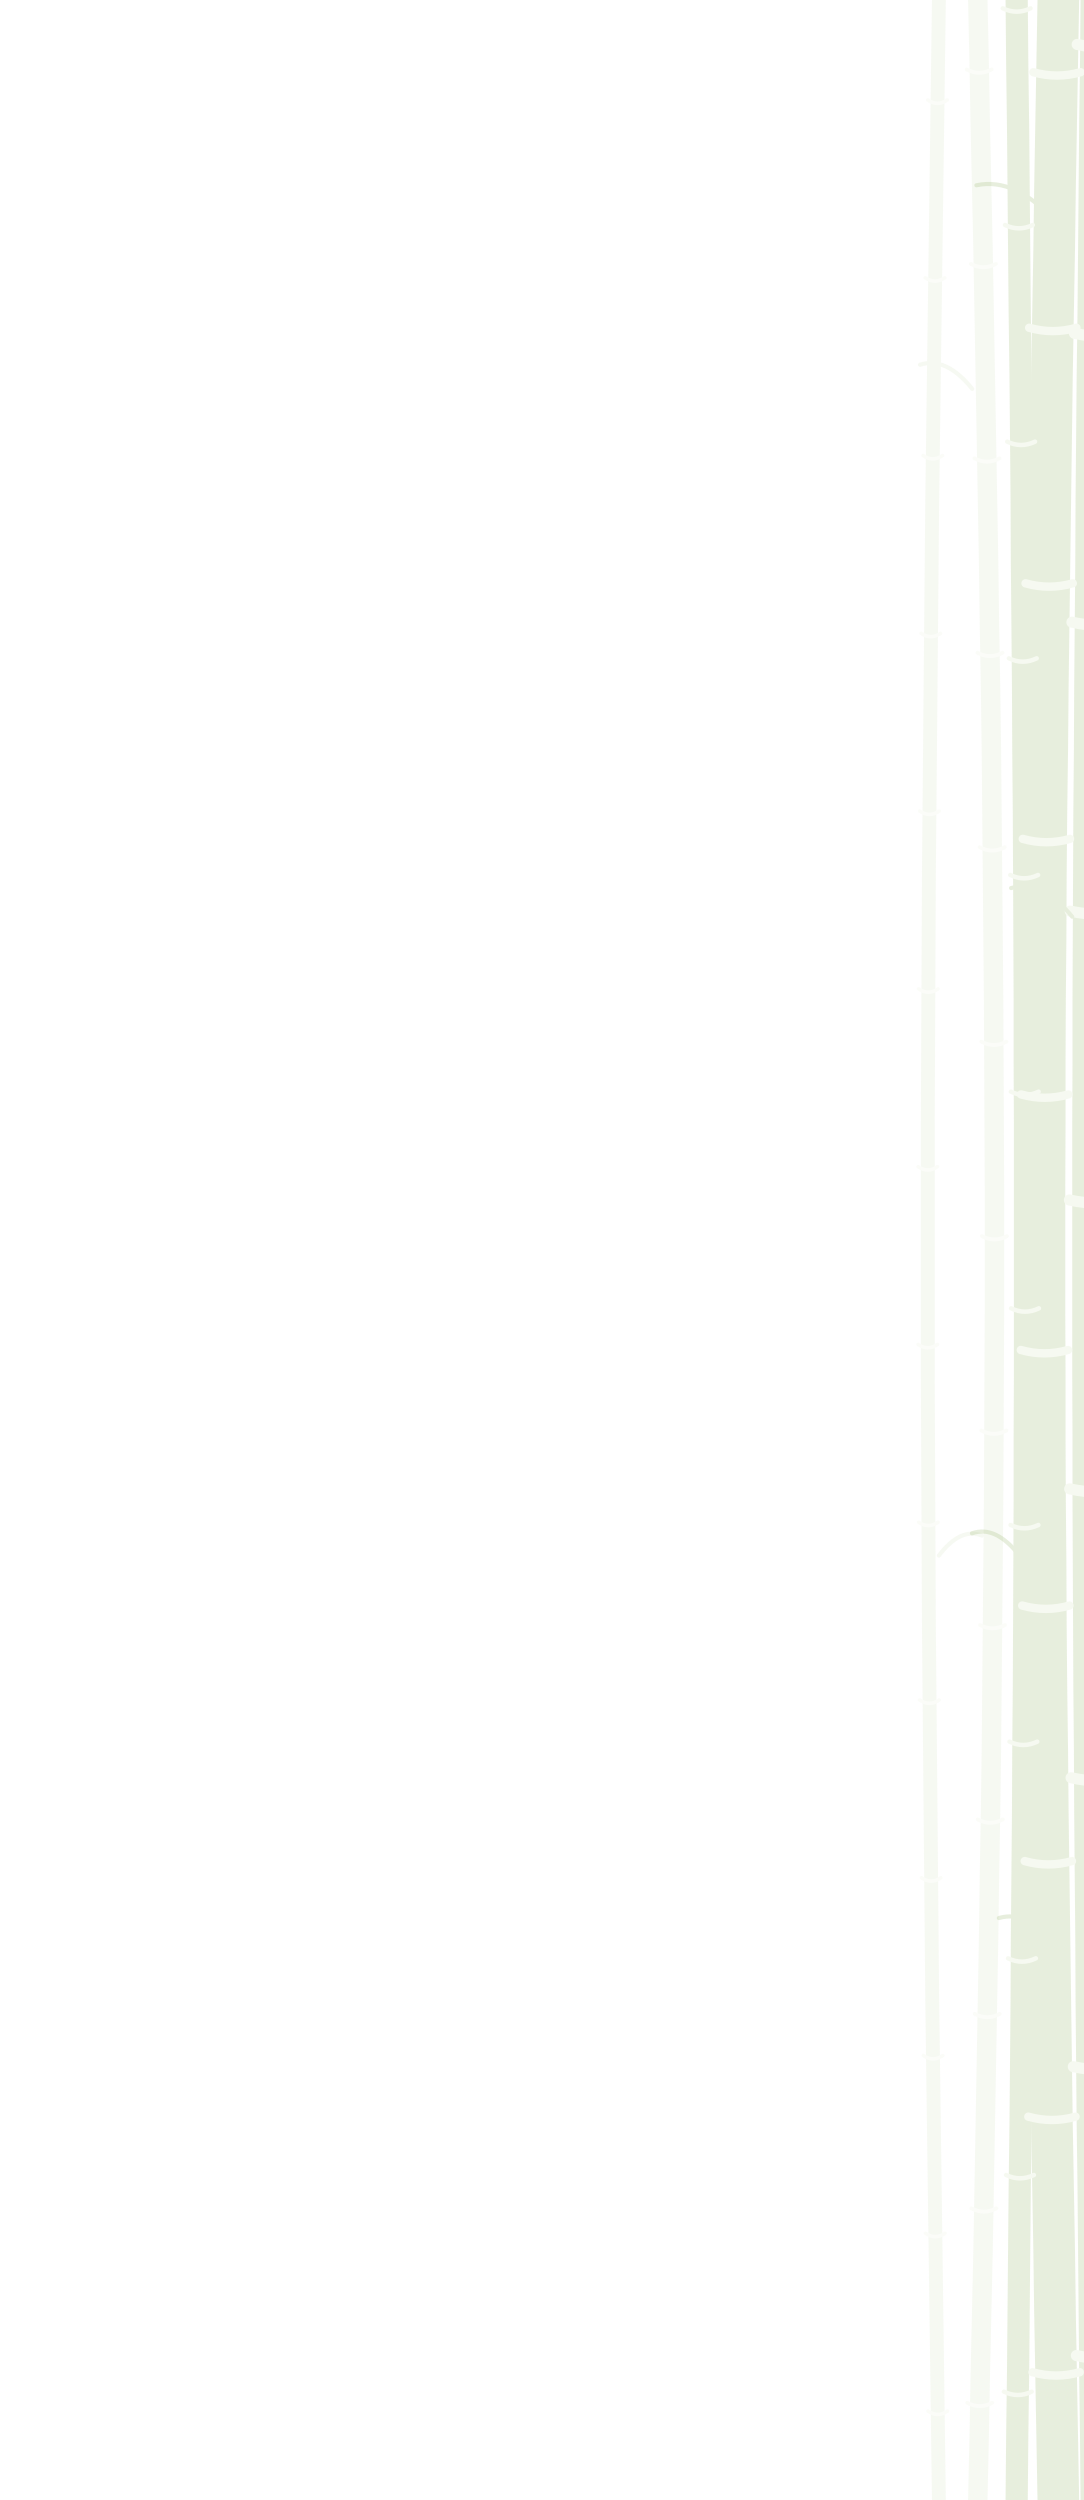
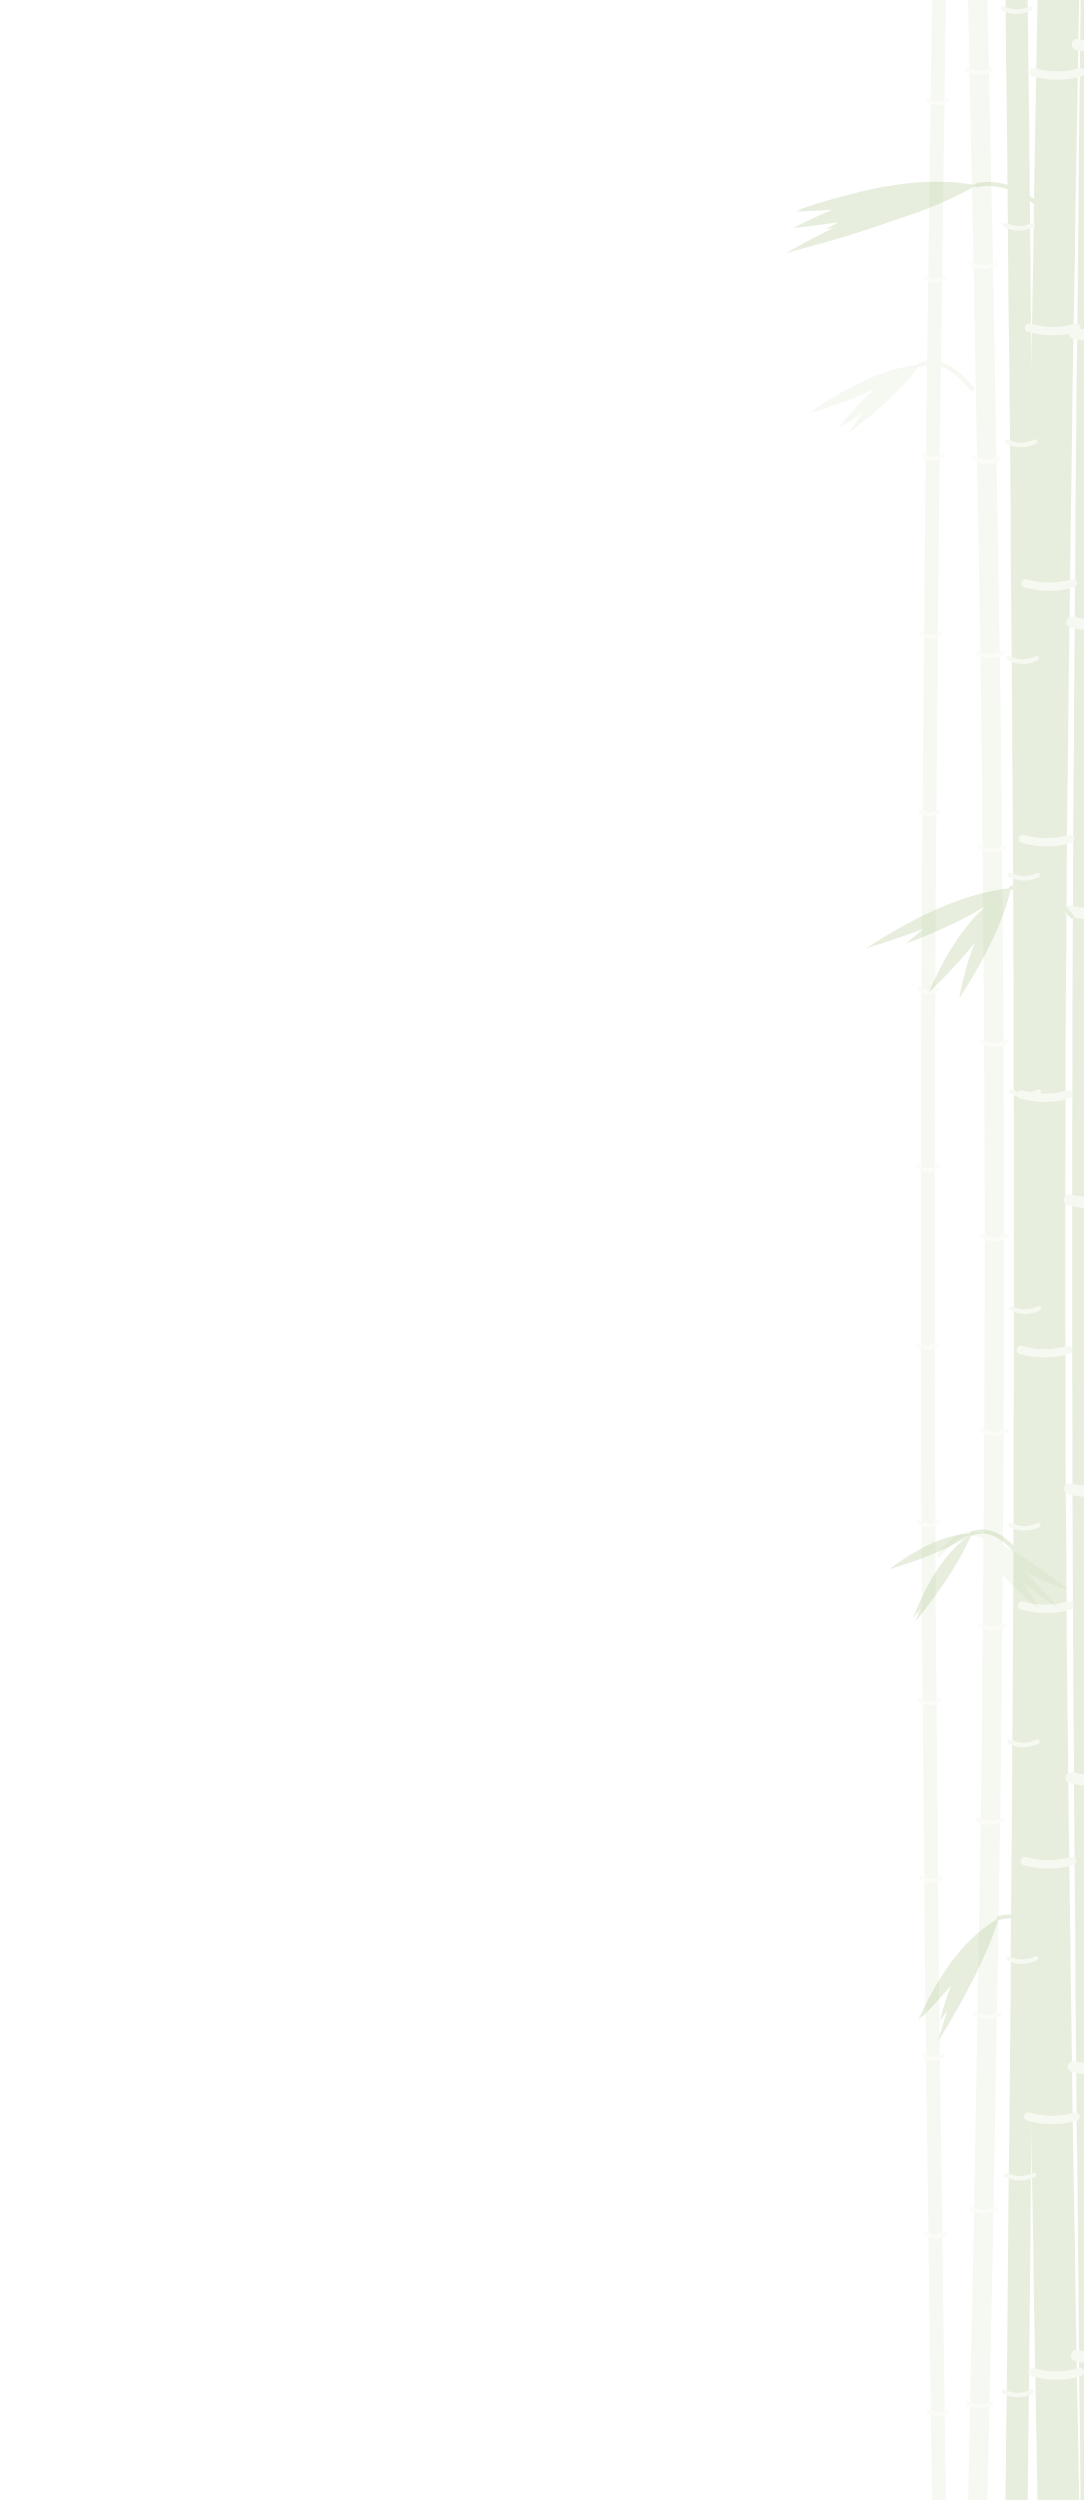
<svg xmlns="http://www.w3.org/2000/svg" width="390" height="900" viewBox="0 0 390 900">
  <g opacity="0.09">
    <g fill="#9cba72">
      <path d="M348.5 900.0 L349.0 877.5 L349.4 855.0 L349.9 832.5 L350.4 810.0 L350.8 787.5 L351.2 765.0 L351.6 742.5 L352.0 720.0 L352.4 697.5 L352.7 675.0 L353.1 652.5 L353.4 630.0 L353.6 607.5 L353.8 585.0 L354.0 562.5 L354.2 540.0 L354.3 517.5 L354.4 495.0 L354.5 472.5 L354.5 450.0 L354.5 427.5 L354.4 405.0 L354.3 382.5 L354.2 360.0 L354.0 337.5 L353.8 315.0 L353.6 292.5 L353.4 270.0 L353.1 247.5 L352.7 225.0 L352.4 202.5 L352.0 180.0 L351.6 157.5 L351.2 135.0 L350.8 112.5 L350.4 90.0 L349.9 67.5 L349.4 45.0 L349.0 22.5 L348.5 0.0 L355.5 0.0 L356.0 22.5 L356.4 45.0 L356.9 67.5 L357.4 90.0 L357.8 112.5 L358.2 135.0 L358.6 157.5 L359.0 180.0 L359.4 202.5 L359.7 225.0 L360.1 247.5 L360.4 270.0 L360.6 292.5 L360.8 315.0 L361.0 337.5 L361.2 360.0 L361.3 382.5 L361.4 405.0 L361.5 427.5 L361.5 450.0 L361.5 472.5 L361.4 495.0 L361.3 517.5 L361.2 540.0 L361.0 562.5 L360.8 585.0 L360.6 607.5 L360.4 630.0 L360.1 652.5 L359.7 675.0 L359.4 697.5 L359.0 720.0 L358.6 742.5 L358.2 765.0 L357.8 787.5 L357.4 810.0 L356.9 832.5 L356.4 855.0 L356.0 877.5 L355.5 900.0 Z" />
      <path d="M335.5 900.0 L335.2 877.5 L334.9 855.0 L334.6 832.5 L334.3 810.0 L334.0 787.5 L333.7 765.0 L333.4 742.5 L333.1 720.0 L332.9 697.5 L332.7 675.0 L332.5 652.5 L332.3 630.0 L332.1 607.5 L331.9 585.0 L331.8 562.5 L331.7 540.0 L331.6 517.5 L331.5 495.0 L331.5 472.5 L331.5 450.0 L331.5 427.5 L331.5 405.0 L331.6 382.5 L331.7 360.0 L331.8 337.5 L331.9 315.0 L332.1 292.5 L332.3 270.0 L332.5 247.5 L332.7 225.0 L332.9 202.5 L333.1 180.0 L333.4 157.5 L333.7 135.0 L334.0 112.5 L334.3 90.0 L334.6 67.5 L334.9 45.0 L335.2 22.5 L335.5 0.0 L340.5 0.0 L340.2 22.5 L339.9 45.0 L339.6 67.5 L339.3 90.0 L339.0 112.5 L338.7 135.0 L338.4 157.5 L338.1 180.0 L337.9 202.5 L337.7 225.0 L337.5 247.5 L337.3 270.0 L337.1 292.5 L336.9 315.0 L336.8 337.5 L336.7 360.0 L336.6 382.5 L336.5 405.0 L336.5 427.5 L336.5 450.0 L336.5 472.5 L336.5 495.0 L336.6 517.5 L336.7 540.0 L336.8 562.5 L336.9 585.0 L337.1 607.5 L337.3 630.0 L337.5 652.5 L337.7 675.0 L337.9 697.5 L338.1 720.0 L338.4 742.5 L338.7 765.0 L339.0 787.5 L339.3 810.0 L339.6 832.5 L339.9 855.0 L340.2 877.5 L340.5 900.0 Z" />
    </g>
    <g stroke="#cfe0b4" fill="none" stroke-linecap="round">
      <path d="M348.2 865.0 Q352.7 867.4 357.2 865.0" stroke-width="1.4" />
      <path d="M349.7 795.0 Q354.2 797.4 358.7 795.0" stroke-width="1.4" />
      <path d="M350.9 725.0 Q355.4 727.4 359.9 725.0" stroke-width="1.4" />
      <path d="M352.0 655.0 Q356.5 657.4 361.0 655.0" stroke-width="1.4" />
      <path d="M352.8 585.0 Q357.3 587.4 361.8 585.0" stroke-width="1.4" />
      <path d="M353.3 515.0 Q357.8 517.4 362.3 515.0" stroke-width="1.4" />
      <path d="M353.5 445.0 Q358.0 447.4 362.5 445.0" stroke-width="1.4" />
      <path d="M353.3 375.0 Q357.8 377.4 362.3 375.0" stroke-width="1.4" />
      <path d="M352.7 305.0 Q357.2 307.4 361.7 305.0" stroke-width="1.4" />
      <path d="M351.9 235.0 Q356.4 237.4 360.9 235.0" stroke-width="1.4" />
      <path d="M350.8 165.0 Q355.3 167.4 359.8 165.0" stroke-width="1.4" />
      <path d="M349.5 95.0 Q354.0 97.4 358.5 95.0" stroke-width="1.4" />
      <path d="M348.0 25.0 Q352.5 27.4 357.0 25.0" stroke-width="1.4" />
      <path d="M334.1 868.0 Q337.6 870.4 341.1 868.0" stroke-width="1.3" />
      <path d="M333.2 804.0 Q336.7 806.4 340.2 804.0" stroke-width="1.3" />
      <path d="M332.4 740.0 Q335.9 742.4 339.4 740.0" stroke-width="1.3" />
      <path d="M331.7 676.0 Q335.2 678.4 338.7 676.0" stroke-width="1.3" />
      <path d="M331.1 612.0 Q334.6 614.4 338.1 612.0" stroke-width="1.3" />
      <path d="M330.7 548.0 Q334.2 550.4 337.7 548.0" stroke-width="1.3" />
      <path d="M330.5 484.0 Q334.0 486.4 337.5 484.0" stroke-width="1.3" />
      <path d="M330.5 420.0 Q334.0 422.4 337.5 420.0" stroke-width="1.3" />
      <path d="M330.7 356.0 Q334.2 358.4 337.7 356.0" stroke-width="1.3" />
      <path d="M331.1 292.0 Q334.6 294.4 338.1 292.0" stroke-width="1.3" />
      <path d="M331.6 228.0 Q335.1 230.4 338.6 228.0" stroke-width="1.3" />
      <path d="M332.3 164.0 Q335.8 166.4 339.3 164.0" stroke-width="1.3" />
      <path d="M333.1 100.0 Q336.6 102.4 340.1 100.0" stroke-width="1.3" />
      <path d="M334.0 36.0 Q337.5 38.4 341.0 36.0" stroke-width="1.3" />
    </g>
    <g stroke="#9cba72" stroke-width="1.5" fill="none" stroke-linecap="round">
      <path d="M350.0 140.0 Q340.6 128.3 331.2 131.3" />
      <path d="M338.0 560.0 Q345.7 549.8 353.5 552.8" />
    </g>
-     <g fill="#9cba72">M331.2 131.3 Q316.3 134.9 302.1 153.9 Q322.1 142.3 331.2 131.3 ZM331.2 131.3 Q313.9 132.7 291.8 148.8 Q317.4 140.5 331.2 131.3 ZM331.2 131.3 Q314.3 132.9 292.0 148.1 Q317.3 140.0 331.2 131.3 ZM331.2 131.3 Q317.9 136.9 305.5 155.9 Q323.3 142.5 331.2 131.3 ZM353.5 552.8 Q361.4 566.3 382.2 579.9 Q365.9 561.5 353.5 552.8 ZM353.5 552.8 Q362.3 565.0 384.6 572.4 Q366.8 557.9 353.5 552.8 ZM353.5 552.8 Q357.0 566.4 374.4 579.3 Q363.7 561.1 353.5 552.8 Z</g>
+     <g fill="#9cba72">
+       <path d="M331.2 131.3 Q316.3 134.9 302.1 153.9 Q322.1 142.3 331.2 131.3 ZM331.2 131.3 Q313.9 132.7 291.8 148.8 Q317.4 140.5 331.2 131.3 ZM331.2 131.3 Q314.3 132.9 292.0 148.1 Q317.3 140.0 331.2 131.3 ZM331.2 131.3 Q317.9 136.9 305.5 155.9 Q323.3 142.5 331.2 131.3 ZM353.5 552.8 Q361.4 566.3 382.2 579.9 Q365.9 561.5 353.5 552.8 ZM353.5 552.8 Q362.3 565.0 384.6 572.4 Q366.8 557.9 353.5 552.8 ZM353.5 552.8 Q357.0 566.4 374.4 579.3 Q363.7 561.1 353.5 552.8 Z" />
+     </g>
  </g>
  <g opacity="0.24">
    <g fill="#9cba72">
      <path d="M373.5 900.0 L373.1 877.5 L372.7 855.0 L372.3 832.5 L372.0 810.0 L371.6 787.5 L371.2 765.0 L370.9 742.5 L370.6 720.0 L370.3 697.5 L370.0 675.0 L369.7 652.5 L369.5 630.0 L369.2 607.5 L369.0 585.0 L368.9 562.5 L368.7 540.0 L368.6 517.5 L368.6 495.0 L368.5 472.5 L368.5 450.0 L368.5 427.5 L368.6 405.0 L368.6 382.5 L368.7 360.0 L368.9 337.5 L369.0 315.0 L369.2 292.5 L369.5 270.0 L369.7 247.5 L370.0 225.0 L370.3 202.5 L370.6 180.0 L370.9 157.5 L371.2 135.0 L371.6 112.5 L372.0 90.0 L372.3 67.5 L372.7 45.0 L373.1 22.5 L373.5 0.0 L388.5 0.0 L388.1 22.5 L387.7 45.0 L387.3 67.5 L387.0 90.0 L386.6 112.5 L386.2 135.0 L385.9 157.5 L385.6 180.0 L385.3 202.5 L385.0 225.0 L384.7 247.5 L384.5 270.0 L384.2 292.5 L384.0 315.0 L383.9 337.5 L383.7 360.0 L383.6 382.5 L383.6 405.0 L383.5 427.5 L383.5 450.0 L383.5 472.5 L383.6 495.0 L383.6 517.5 L383.7 540.0 L383.9 562.5 L384.0 585.0 L384.2 607.5 L384.5 630.0 L384.7 652.5 L385.0 675.0 L385.3 697.5 L385.6 720.0 L385.9 742.5 L386.2 765.0 L386.6 787.5 L387.0 810.0 L387.3 832.5 L387.7 855.0 L388.1 877.5 L388.5 900.0 Z" />
      <path d="M389.0 900.0 L388.8 877.5 L388.5 855.0 L388.3 832.5 L388.1 810.0 L387.9 787.5 L387.6 765.0 L387.4 742.5 L387.2 720.0 L387.1 697.5 L386.9 675.0 L386.7 652.5 L386.6 630.0 L386.4 607.5 L386.3 585.0 L386.2 562.5 L386.1 540.0 L386.1 517.5 L386.0 495.0 L386.0 472.5 L386.0 450.0 L386.0 427.5 L386.0 405.0 L386.1 382.5 L386.1 360.0 L386.2 337.5 L386.3 315.0 L386.4 292.5 L386.6 270.0 L386.7 247.5 L386.9 225.0 L387.1 202.5 L387.2 180.0 L387.4 157.5 L387.6 135.0 L387.9 112.5 L388.1 90.0 L388.3 67.5 L388.5 45.0 L388.8 22.5 L389.0 0.0 L409.0 0.0 L408.8 22.5 L408.5 45.0 L408.3 67.5 L408.1 90.0 L407.9 112.5 L407.6 135.0 L407.4 157.5 L407.2 180.0 L407.1 202.5 L406.9 225.0 L406.7 247.5 L406.6 270.0 L406.4 292.5 L406.3 315.0 L406.2 337.5 L406.1 360.0 L406.1 382.5 L406.0 405.0 L406.0 427.5 L406.0 450.0 L406.0 472.5 L406.0 495.0 L406.1 517.5 L406.1 540.0 L406.2 562.5 L406.3 585.0 L406.4 607.5 L406.6 630.0 L406.7 652.5 L406.9 675.0 L407.1 697.5 L407.2 720.0 L407.4 742.5 L407.6 765.0 L407.9 787.5 L408.1 810.0 L408.3 832.5 L408.5 855.0 L408.8 877.5 L409.0 900.0 Z" />
      <path d="M362.0 900.0 L362.2 877.5 L362.5 855.0 L362.7 832.5 L362.9 810.0 L363.1 787.5 L363.4 765.0 L363.6 742.5 L363.8 720.0 L363.9 697.5 L364.1 675.0 L364.3 652.5 L364.4 630.0 L364.6 607.5 L364.7 585.0 L364.8 562.5 L364.9 540.0 L364.9 517.5 L365.0 495.0 L365.0 472.5 L365.0 450.0 L365.0 427.5 L365.0 405.0 L364.9 382.5 L364.9 360.0 L364.8 337.5 L364.7 315.0 L364.6 292.5 L364.4 270.0 L364.3 247.5 L364.1 225.0 L363.9 202.5 L363.8 180.0 L363.6 157.5 L363.4 135.0 L363.1 112.5 L362.9 90.0 L362.7 67.5 L362.5 45.0 L362.2 22.5 L362.0 0.0 L370.0 0.0 L370.2 22.5 L370.5 45.0 L370.7 67.5 L370.9 90.0 L371.1 112.5 L371.4 135.0 L371.6 157.5 L371.8 180.0 L371.9 202.5 L372.1 225.0 L372.3 247.5 L372.4 270.0 L372.6 292.5 L372.7 315.0 L372.8 337.5 L372.9 360.0 L372.9 382.5 L373.0 405.0 L373.0 427.5 L373.0 450.0 L373.0 472.5 L373.0 495.0 L372.9 517.5 L372.9 540.0 L372.8 562.5 L372.7 585.0 L372.6 607.5 L372.4 630.0 L372.3 652.5 L372.1 675.0 L371.9 697.5 L371.8 720.0 L371.6 742.5 L371.4 765.0 L371.1 787.5 L370.9 810.0 L370.7 832.5 L370.5 855.0 L370.2 877.5 L370.0 900.0 Z" />
    </g>
    <g stroke="#dbe8c6" fill="none" stroke-linecap="round">
      <path d="M371.7 854.0 Q380.2 856.4 388.7 854.0" stroke-width="3.0" />
      <path d="M370.2 762.0 Q378.7 764.4 387.2 762.0" stroke-width="3.0" />
      <path d="M368.9 670.0 Q377.4 672.4 385.9 670.0" stroke-width="3.0" />
      <path d="M368.0 578.0 Q376.5 580.4 385.0 578.0" stroke-width="3.0" />
      <path d="M367.5 486.0 Q376.0 488.4 384.5 486.0" stroke-width="3.0" />
      <path d="M367.6 394.0 Q376.1 396.4 384.6 394.0" stroke-width="3.0" />
      <path d="M368.2 302.0 Q376.7 304.4 385.2 302.0" stroke-width="3.0" />
      <path d="M369.2 210.0 Q377.7 212.4 386.2 210.0" stroke-width="3.0" />
      <path d="M370.5 118.0 Q379.0 120.4 387.5 118.0" stroke-width="3.0" />
      <path d="M372.0 26.0 Q380.5 28.4 389.0 26.0" stroke-width="3.0" />
      <path d="M387.5 848.0 Q398.5 850.4 409.5 848.0" stroke-width="4.0" />
      <path d="M386.4 744.0 Q397.4 746.4 408.4 744.0" stroke-width="4.0" />
      <path d="M385.6 640.0 Q396.6 642.4 407.6 640.0" stroke-width="4.0" />
      <path d="M385.1 536.0 Q396.1 538.4 407.1 536.0" stroke-width="4.0" />
      <path d="M385.0 432.0 Q396.0 434.4 407.0 432.0" stroke-width="4.0" />
      <path d="M385.3 328.0 Q396.3 330.4 407.3 328.0" stroke-width="4.0" />
      <path d="M385.9 224.0 Q396.9 226.4 407.9 224.0" stroke-width="4.0" />
      <path d="M386.8 120.0 Q397.8 122.4 408.8 120.0" stroke-width="4.0" />
      <path d="M387.8 16.0 Q398.8 18.4 409.8 16.0" stroke-width="4.0" />
      <path d="M361.4 861.0 Q366.4 863.4 371.4 861.0" stroke-width="1.6" />
      <path d="M362.2 783.0 Q367.2 785.4 372.2 783.0" stroke-width="1.6" />
      <path d="M362.9 705.0 Q367.9 707.4 372.9 705.0" stroke-width="1.6" />
      <path d="M363.4 627.0 Q368.4 629.4 373.4 627.0" stroke-width="1.6" />
      <path d="M363.8 549.0 Q368.8 551.4 373.8 549.0" stroke-width="1.6" />
      <path d="M364.0 471.0 Q369.0 473.4 374.0 471.0" stroke-width="1.6" />
      <path d="M363.9 393.0 Q368.9 395.4 373.9 393.0" stroke-width="1.6" />
      <path d="M363.7 315.0 Q368.7 317.4 373.7 315.0" stroke-width="1.6" />
      <path d="M363.2 237.0 Q368.2 239.4 373.2 237.0" stroke-width="1.6" />
      <path d="M362.6 159.0 Q367.6 161.4 372.6 159.0" stroke-width="1.6" />
      <path d="M361.8 81.0 Q366.8 83.4 371.8 81.0" stroke-width="1.6" />
      <path d="M361.0 3.0 Q366.0 5.4 371.0 3.0" stroke-width="1.6" />
    </g>
    <g stroke="#9cba72" stroke-width="1.5" fill="none" stroke-linecap="round">
      <path d="M380.0 80.0 Q365.7 63.7 351.5 66.7" />
      <path d="M386.0 330.0 Q375.0 316.7 364.0 319.7" />
      <path d="M367.0 560.0 Q358.4 549.0 349.9 552.0" />
      <path d="M380.0 700.0 Q369.8 687.5 359.6 690.5" />
    </g>
-     <g fill="#9cba72">M351.5 66.7 Q328.3 63.6 297.5 82.5 Q332.3 77.3 351.5 66.7 ZM351.5 66.7 Q325.5 61.7 286.5 76.2 Q327.4 74.6 351.5 66.7 ZM351.5 66.7 Q325.9 62.3 287.1 75.6 Q327.5 73.9 351.5 66.7 ZM351.5 66.7 Q329.4 66.2 300.5 85.1 Q333.4 77.4 351.5 66.7 ZM351.5 66.7 Q322.7 68.4 282.9 91.1 Q326.8 79.7 351.5 66.7 ZM351.5 66.7 Q324.0 62.5 285.4 82.1 Q327.5 77.6 351.5 66.7 ZM364.0 319.7 Q346.4 329.1 334.3 357.4 Q355.8 336.5 364.0 319.7 ZM364.0 319.7 Q341.6 321.9 311.6 341.5 Q345.3 331.0 364.0 319.7 ZM364.0 319.7 Q346.5 321.5 326.2 339.7 Q351.2 330.3 364.0 319.7 ZM364.0 319.7 Q350.4 331.8 345.3 359.5 Q360.2 336.4 364.0 319.7 ZM349.9 552.0 Q337.3 560.4 328.7 582.4 Q344.1 565.1 349.9 552.0 ZM349.9 552.0 Q336.6 552.4 320.2 564.9 Q339.6 559.2 349.9 552.0 ZM349.9 552.0 Q337.8 561.3 329.5 583.9 Q344.3 565.5 349.9 552.0 ZM359.6 690.5 Q344.2 700.4 331.8 726.4 Q351.4 706.0 359.6 690.5 ZM359.6 690.5 Q345.9 704.8 337.6 735.1 Q353.9 708.8 359.6 690.5 ZM359.6 690.5 Q342.9 699.9 330.6 727.1 Q351.4 706.6 359.6 690.5 ZM359.6 690.5 Q345.1 700.8 338.4 727.4 Q354.8 706.4 359.6 690.5 Z</g>
+     <g fill="#9cba72">
+       <path d="M351.5 66.7 Q328.3 63.6 297.5 82.5 Q332.3 77.3 351.5 66.7 ZM351.5 66.7 Q325.5 61.7 286.5 76.2 Q327.4 74.6 351.5 66.7 ZM351.5 66.7 Q325.9 62.3 287.1 75.6 Q327.5 73.9 351.5 66.7 ZM351.5 66.7 Q329.4 66.2 300.5 85.1 Q333.4 77.4 351.5 66.7 ZM351.5 66.7 Q322.7 68.4 282.9 91.1 Q326.8 79.7 351.5 66.7 ZM351.5 66.7 Q324.0 62.5 285.4 82.1 Q327.5 77.6 351.5 66.7 ZM364.0 319.7 Q346.4 329.1 334.3 357.4 Q355.8 336.5 364.0 319.7 ZM364.0 319.7 Q341.6 321.9 311.6 341.5 Q345.3 331.0 364.0 319.7 ZM364.0 319.7 Q346.5 321.5 326.2 339.7 Q351.2 330.3 364.0 319.7 ZM364.0 319.7 Q350.4 331.8 345.3 359.5 Q360.2 336.4 364.0 319.7 ZM349.9 552.0 Q337.3 560.4 328.7 582.4 Q344.1 565.1 349.9 552.0 ZM349.9 552.0 Q336.6 552.4 320.2 564.9 Q339.6 559.2 349.9 552.0 ZM349.9 552.0 Q337.8 561.3 329.5 583.9 Q344.3 565.5 349.9 552.0 ZM359.6 690.5 Q344.2 700.4 331.8 726.4 Q351.4 706.0 359.6 690.5 ZM359.6 690.5 Q345.9 704.8 337.6 735.1 Q353.9 708.8 359.6 690.5 ZM359.6 690.5 Q342.9 699.9 330.6 727.1 Q351.4 706.6 359.6 690.5 ZM359.6 690.5 Q345.1 700.8 338.4 727.4 Q354.8 706.4 359.6 690.5 Z" />
+     </g>
  </g>
</svg>
